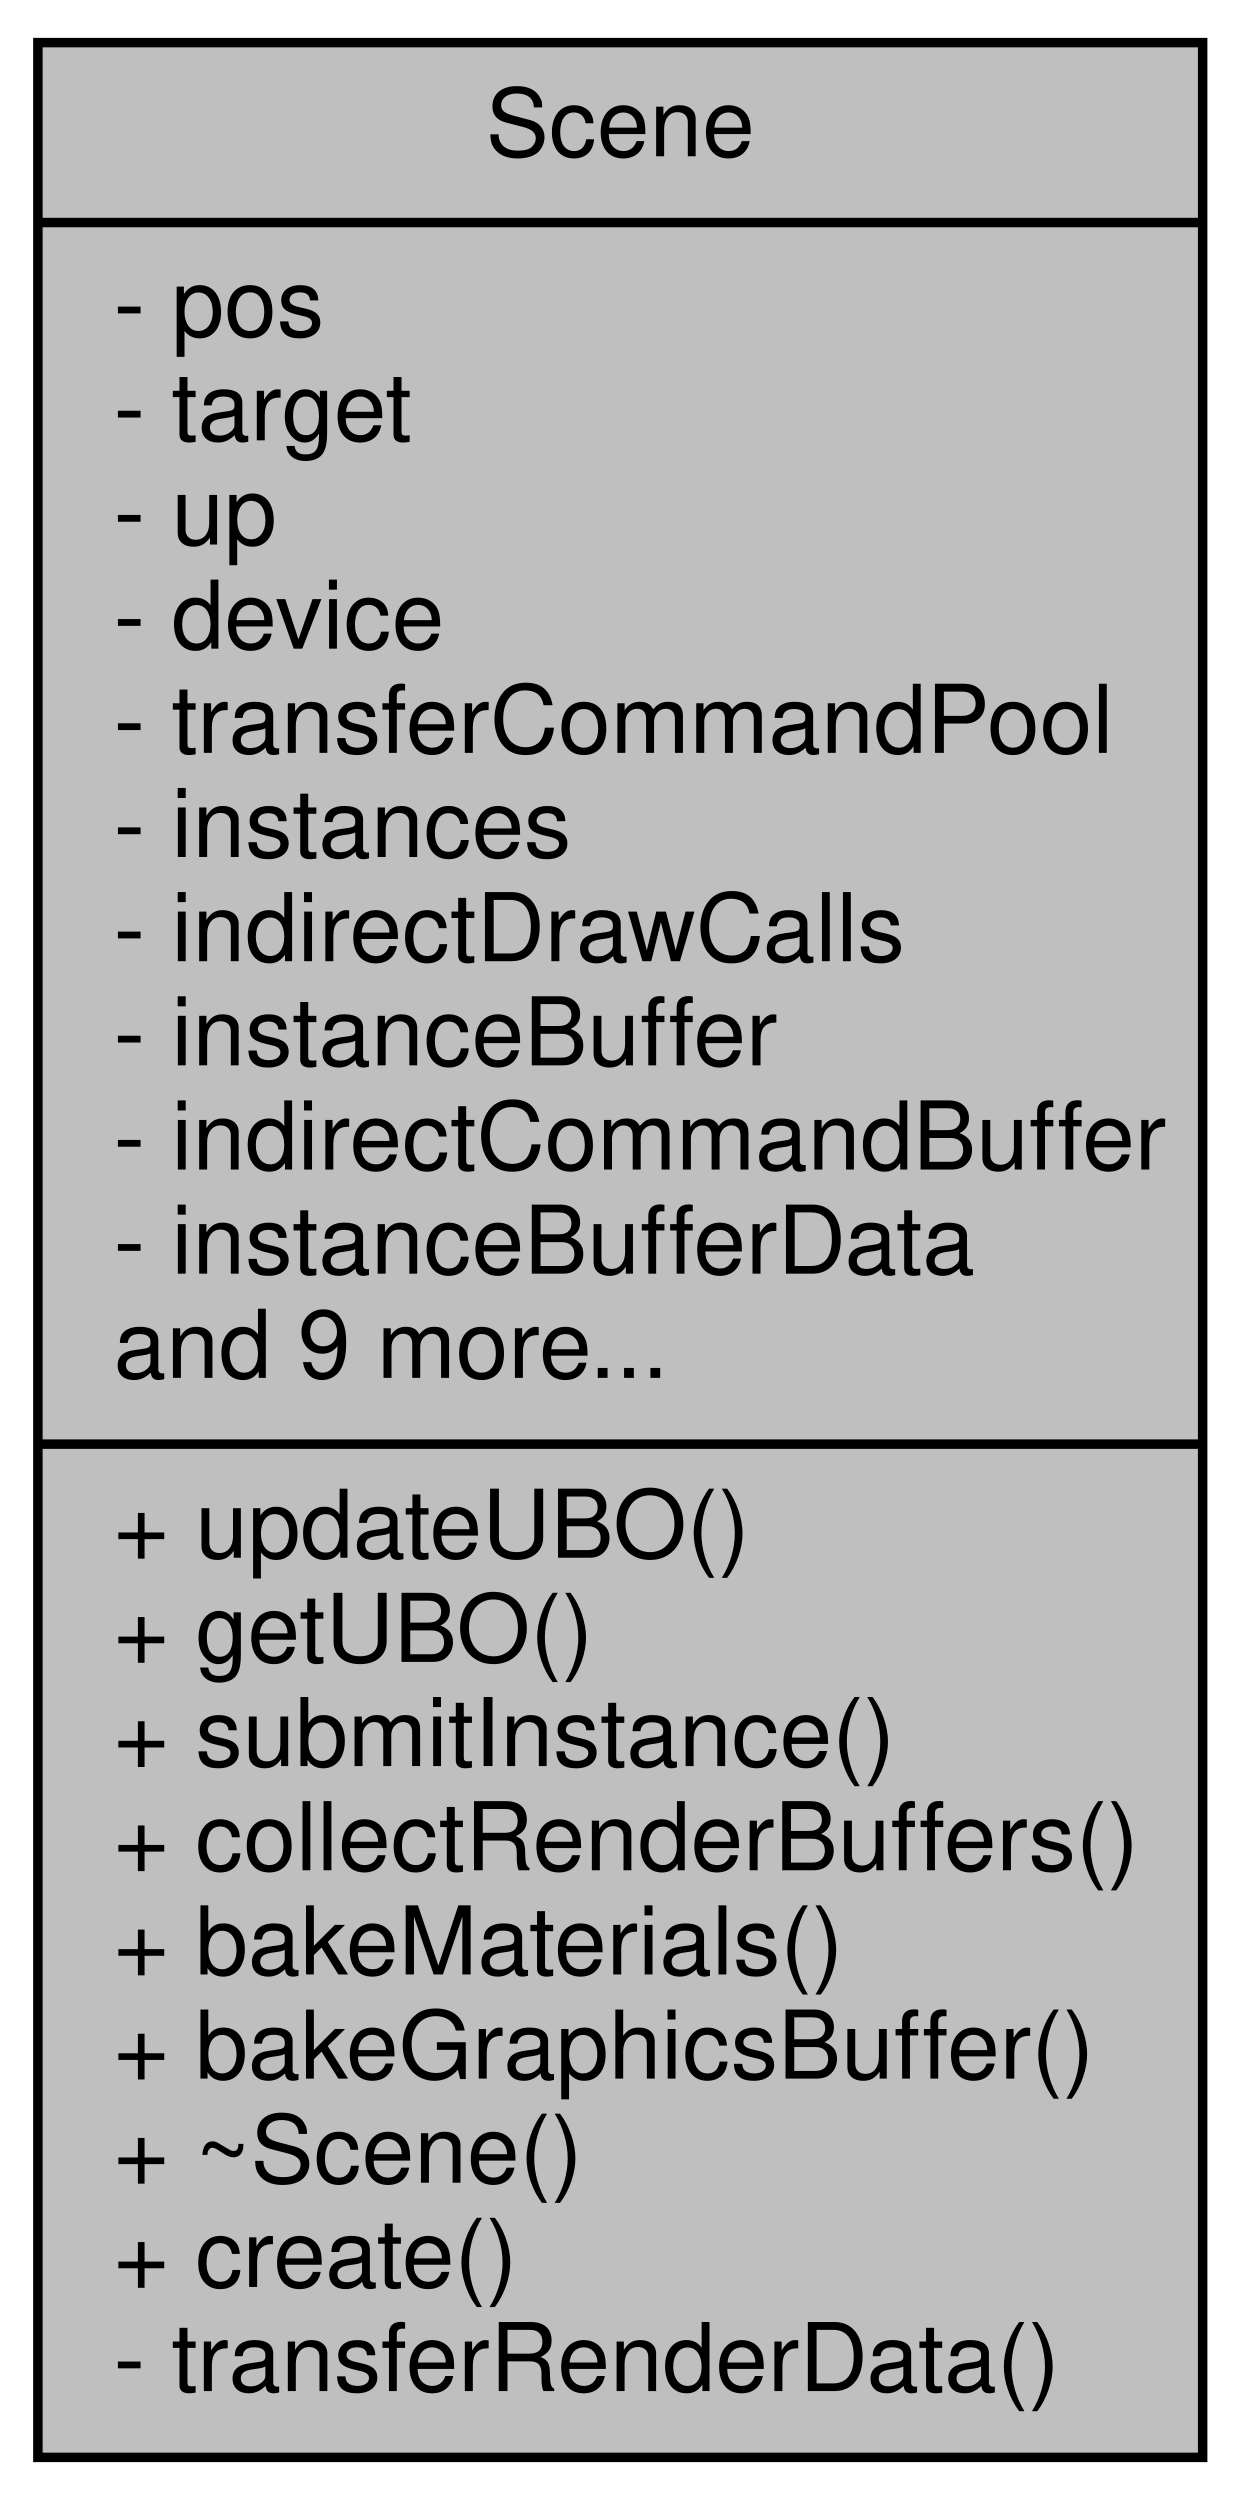
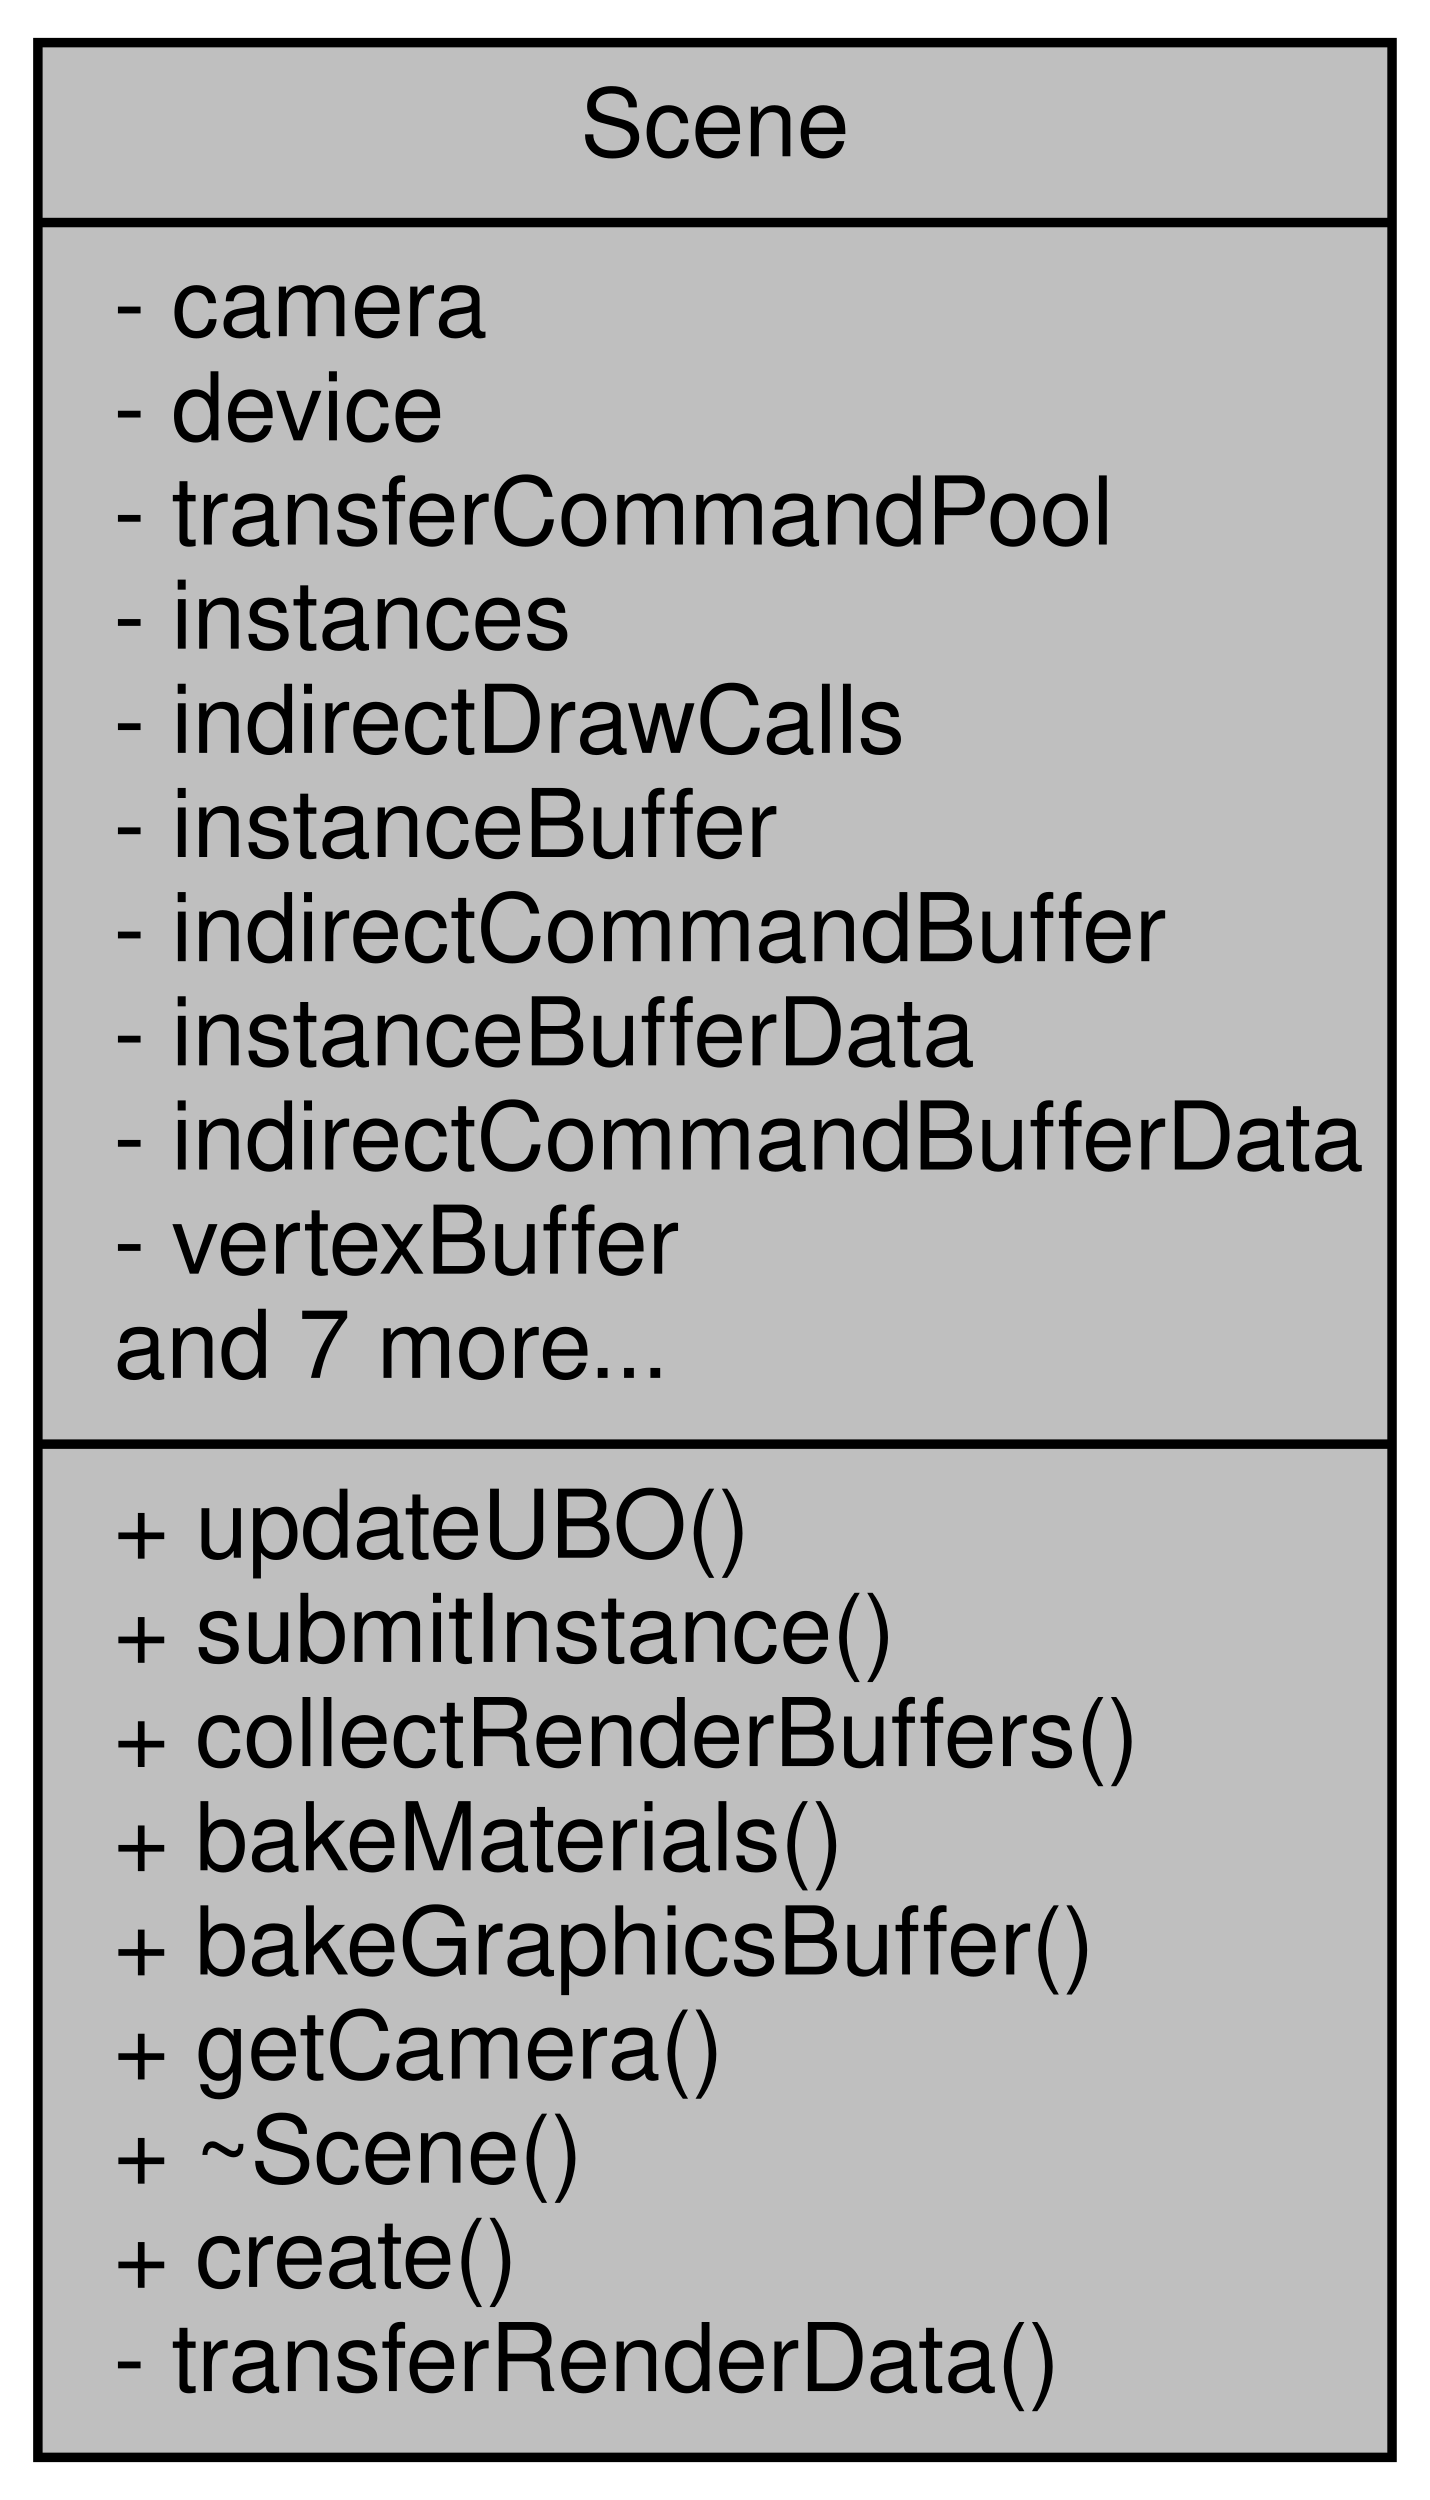
- <svg xmlns="http://www.w3.org/2000/svg" xmlns:xlink="http://www.w3.org/1999/xlink" width="131pt" height="264pt" viewBox="0.00 0.00 131.00 264.00">
+ <svg xmlns="http://www.w3.org/2000/svg" xmlns:xlink="http://www.w3.org/1999/xlink" width="151pt" height="264pt" viewBox="0.00 0.00 151.00 264.00">
  <g id="graph0" class="graph" transform="scale(1 1) rotate(0) translate(4 260)">
    <g id="node1" class="node">
      <g id="a_node1">
        <a xlink:title=" ">
-           <polygon fill="#bfbfbf" stroke="black" points="0,-0.5 0,-255.5 123,-255.5 123,-0.5 0,-0.5" />
-           <text text-anchor="middle" x="61.5" y="-243.5" font-family="Helvetica,sans-Serif" font-size="10.00">Scene</text>
-           <polyline fill="none" stroke="black" points="0,-236.5 123,-236.5 " />
-           <text text-anchor="start" x="8" y="-224.5" font-family="Helvetica,sans-Serif" font-size="10.00">- pos</text>
-           <text text-anchor="start" x="8" y="-213.5" font-family="Helvetica,sans-Serif" font-size="10.00">- target</text>
-           <text text-anchor="start" x="8" y="-202.5" font-family="Helvetica,sans-Serif" font-size="10.00">- up</text>
-           <text text-anchor="start" x="8" y="-191.5" font-family="Helvetica,sans-Serif" font-size="10.00">- device</text>
-           <text text-anchor="start" x="8" y="-180.5" font-family="Helvetica,sans-Serif" font-size="10.00">- transferCommandPool</text>
-           <text text-anchor="start" x="8" y="-169.5" font-family="Helvetica,sans-Serif" font-size="10.00">- instances</text>
-           <text text-anchor="start" x="8" y="-158.5" font-family="Helvetica,sans-Serif" font-size="10.00">- indirectDrawCalls</text>
-           <text text-anchor="start" x="8" y="-147.5" font-family="Helvetica,sans-Serif" font-size="10.00">- instanceBuffer</text>
-           <text text-anchor="start" x="8" y="-136.5" font-family="Helvetica,sans-Serif" font-size="10.00">- indirectCommandBuffer</text>
-           <text text-anchor="start" x="8" y="-125.5" font-family="Helvetica,sans-Serif" font-size="10.00">- instanceBufferData</text>
-           <text text-anchor="start" x="8" y="-114.5" font-family="Helvetica,sans-Serif" font-size="10.00">and 9 more...</text>
-           <polyline fill="none" stroke="black" points="0,-107.5 123,-107.5 " />
+           <polygon fill="#bfbfbf" stroke="black" points="0,-0.5 0,-255.5 143,-255.5 143,-0.5 0,-0.5" />
+           <text text-anchor="middle" x="71.5" y="-243.5" font-family="Helvetica,sans-Serif" font-size="10.00">Scene</text>
+           <polyline fill="none" stroke="black" points="0,-236.5 143,-236.5 " />
+           <text text-anchor="start" x="8" y="-224.5" font-family="Helvetica,sans-Serif" font-size="10.00">- camera</text>
+           <text text-anchor="start" x="8" y="-213.5" font-family="Helvetica,sans-Serif" font-size="10.00">- device</text>
+           <text text-anchor="start" x="8" y="-202.5" font-family="Helvetica,sans-Serif" font-size="10.00">- transferCommandPool</text>
+           <text text-anchor="start" x="8" y="-191.5" font-family="Helvetica,sans-Serif" font-size="10.00">- instances</text>
+           <text text-anchor="start" x="8" y="-180.5" font-family="Helvetica,sans-Serif" font-size="10.00">- indirectDrawCalls</text>
+           <text text-anchor="start" x="8" y="-169.5" font-family="Helvetica,sans-Serif" font-size="10.00">- instanceBuffer</text>
+           <text text-anchor="start" x="8" y="-158.5" font-family="Helvetica,sans-Serif" font-size="10.00">- indirectCommandBuffer</text>
+           <text text-anchor="start" x="8" y="-147.5" font-family="Helvetica,sans-Serif" font-size="10.00">- instanceBufferData</text>
+           <text text-anchor="start" x="8" y="-136.5" font-family="Helvetica,sans-Serif" font-size="10.00">- indirectCommandBufferData</text>
+           <text text-anchor="start" x="8" y="-125.5" font-family="Helvetica,sans-Serif" font-size="10.00">- vertexBuffer</text>
+           <text text-anchor="start" x="8" y="-114.5" font-family="Helvetica,sans-Serif" font-size="10.00">and 7 more...</text>
+           <polyline fill="none" stroke="black" points="0,-107.5 143,-107.5 " />
          <text text-anchor="start" x="8" y="-95.5" font-family="Helvetica,sans-Serif" font-size="10.00">+ updateUBO()</text>
-           <text text-anchor="start" x="8" y="-84.5" font-family="Helvetica,sans-Serif" font-size="10.00">+ getUBO()</text>
-           <text text-anchor="start" x="8" y="-73.5" font-family="Helvetica,sans-Serif" font-size="10.00">+ submitInstance()</text>
-           <text text-anchor="start" x="8" y="-62.5" font-family="Helvetica,sans-Serif" font-size="10.00">+ collectRenderBuffers()</text>
-           <text text-anchor="start" x="8" y="-51.5" font-family="Helvetica,sans-Serif" font-size="10.00">+ bakeMaterials()</text>
-           <text text-anchor="start" x="8" y="-40.5" font-family="Helvetica,sans-Serif" font-size="10.00">+ bakeGraphicsBuffer()</text>
+           <text text-anchor="start" x="8" y="-84.5" font-family="Helvetica,sans-Serif" font-size="10.00">+ submitInstance()</text>
+           <text text-anchor="start" x="8" y="-73.5" font-family="Helvetica,sans-Serif" font-size="10.00">+ collectRenderBuffers()</text>
+           <text text-anchor="start" x="8" y="-62.5" font-family="Helvetica,sans-Serif" font-size="10.00">+ bakeMaterials()</text>
+           <text text-anchor="start" x="8" y="-51.5" font-family="Helvetica,sans-Serif" font-size="10.00">+ bakeGraphicsBuffer()</text>
+           <text text-anchor="start" x="8" y="-40.5" font-family="Helvetica,sans-Serif" font-size="10.00">+ getCamera()</text>
          <text text-anchor="start" x="8" y="-29.5" font-family="Helvetica,sans-Serif" font-size="10.00">+ ~Scene()</text>
          <text text-anchor="start" x="8" y="-18.5" font-family="Helvetica,sans-Serif" font-size="10.00">+ create()</text>
          <text text-anchor="start" x="8" y="-7.5" font-family="Helvetica,sans-Serif" font-size="10.00">- transferRenderData()</text>
        </a>
      </g>
    </g>
  </g>
</svg>
